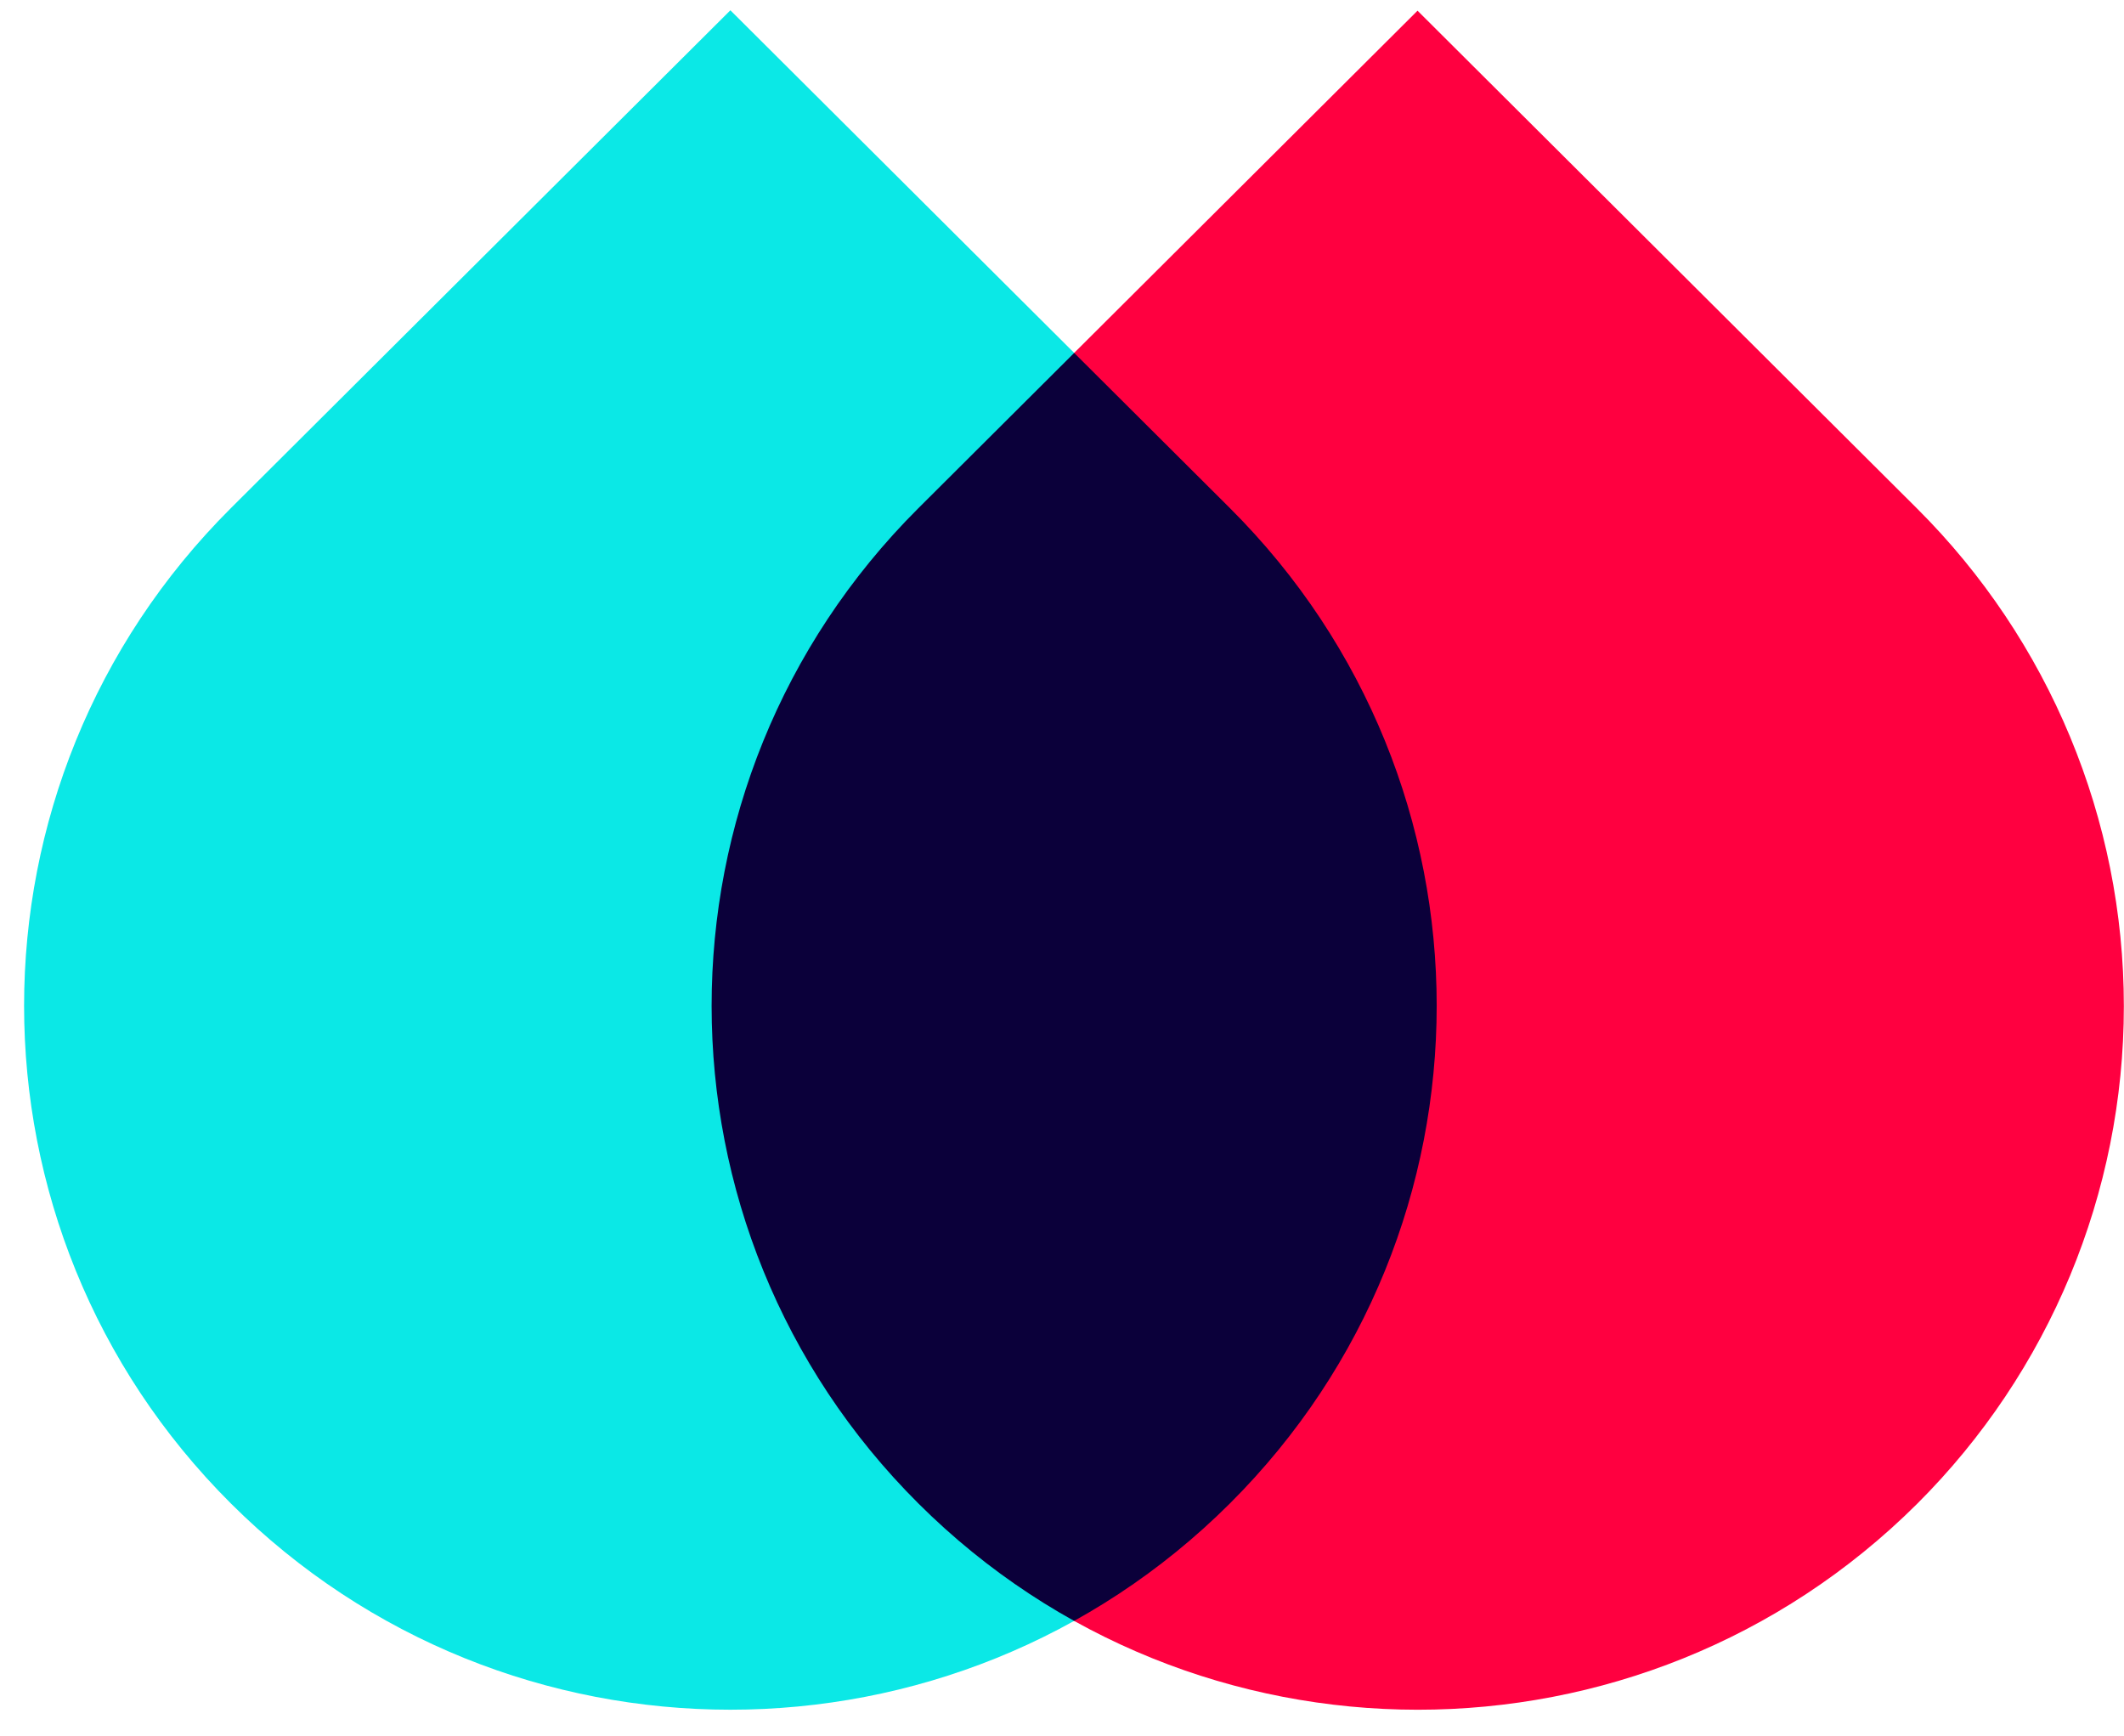
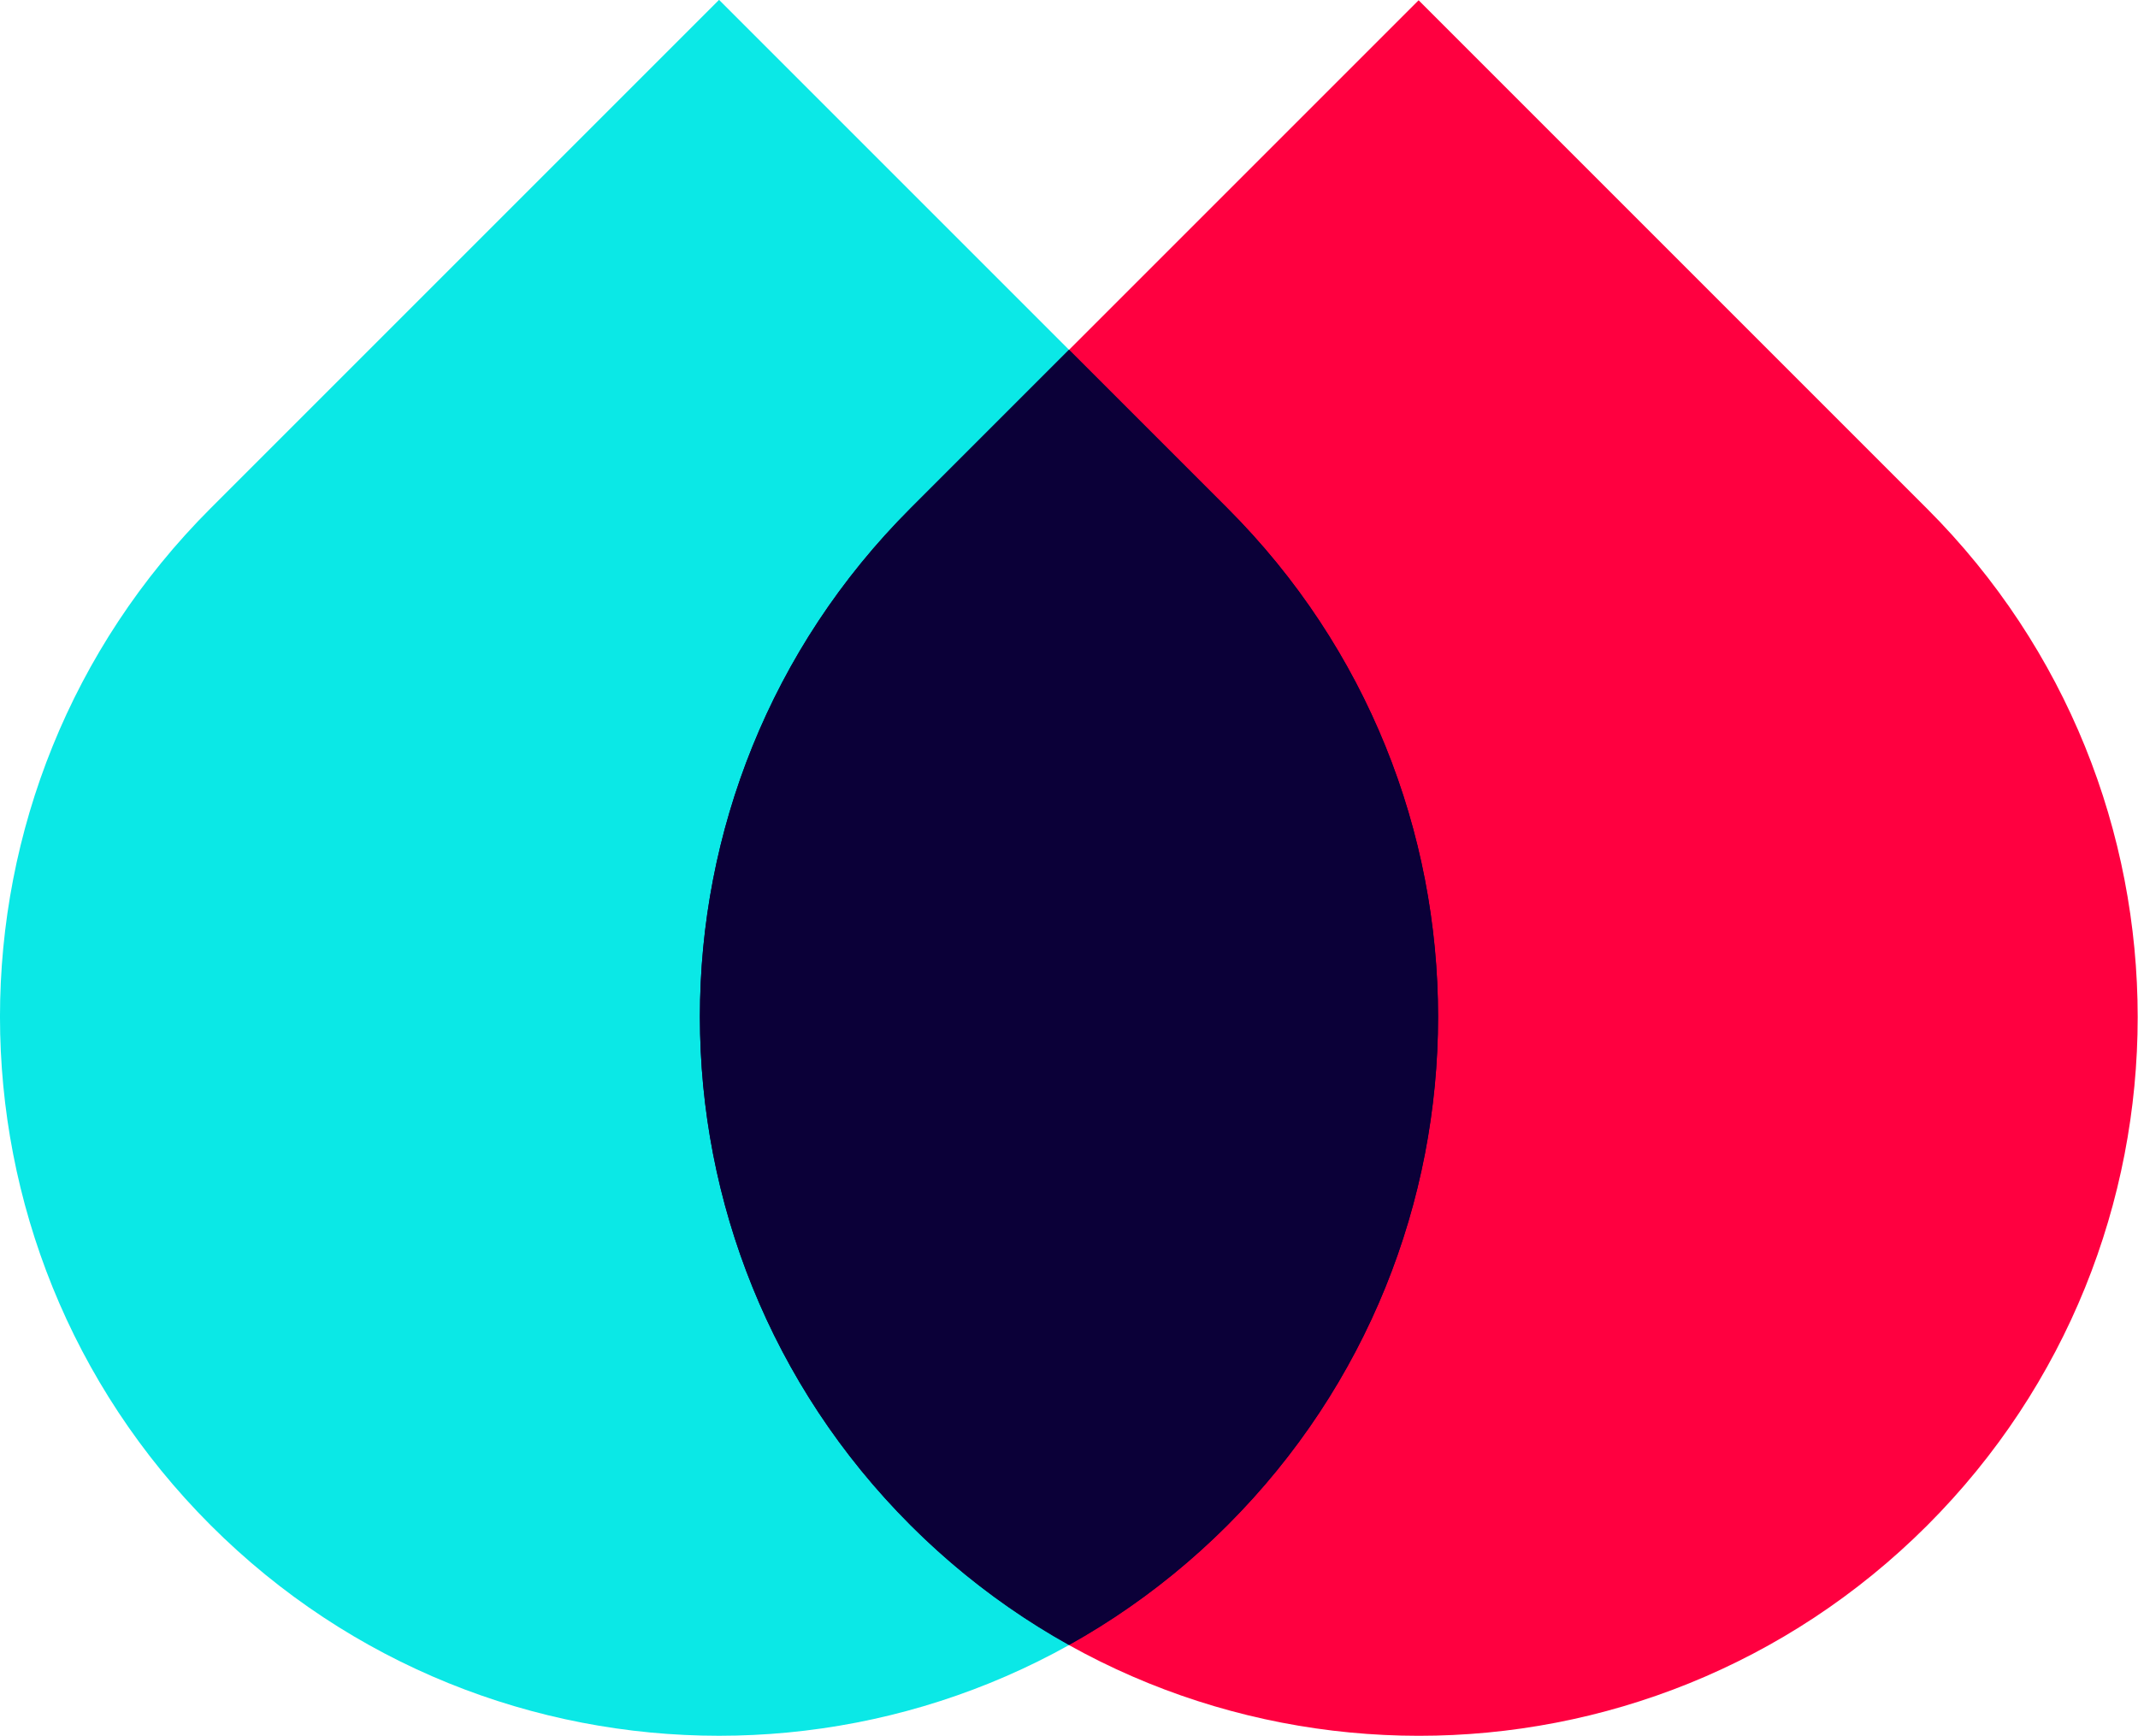
- <svg xmlns="http://www.w3.org/2000/svg" width="71px" height="58px" viewBox="0 0 71 58" version="1.1">
-   <g id="Landing-Page" stroke="none" stroke-width="1" fill="none" fill-rule="evenodd">
-     <g id="Swach-homepage" transform="translate(-155, -3360)" fill-rule="nonzero">
-       <g id="Icon-2c" transform="translate(146, 3360)">
-         <path d="M56.341,10.055 L79.909,10.096 L79.951,33.665 C79.962,39.915 77.49,45.906 73.077,50.318 C68.665,54.73 62.675,57.203 56.424,57.192 L56.424,57.192 C43.415,57.159 32.855,46.591 32.832,33.581 L32.832,33.581 C32.809,20.572 43.331,10.041 56.341,10.055 Z" id="Path" fill="#FF0040" transform="translate(56.39128, 33.62307) rotate(-45) translate(-56.39128, -33.62307) " />
-         <path d="M33.373,10.048 L56.942,10.089 L56.984,33.658 C57.007,46.674 46.473,57.207 33.457,57.184 L33.457,57.184 C20.44,57.161 9.87,46.591 9.847,33.574 L9.847,33.574 C9.824,20.558 20.357,10.025 33.373,10.048 Z" id="Path" fill="#0BE8E6" style="mix-blend-mode: multiply;" transform="translate(33.41511, 33.616) rotate(-45) translate(-33.41511, -33.616) " />
-       </g>
+ <svg xmlns="http://www.w3.org/2000/svg" viewBox="0 0 200.46 162.76">
+   <defs>
+     <style>.cls-1ccab{isolation:isolate;}.cls-2ccab{fill:#ff0040;}.cls-3ccab{fill:#0be8e6;mix-blend-mode:multiply;}.cls-4ccab{fill:#0b0038;}</style>
+   </defs>
+   <g class="cls-1ccab">
+     <g id="Layer_1" data-name="Layer 1">
+       <path class="cls-2ccab" d="M133,27.92h67.42a0,0,0,0,1,0,0V95.34A67.42,67.42,0,0,1,133,162.76h0A67.42,67.42,0,0,1,65.63,95.34v0A67.42,67.42,0,0,1,133,27.92Z" transform="translate(-28.45 122) rotate(-45)" />
+       <path class="cls-3ccab" d="M67.42,27.92h67.42a0,0,0,0,1,0,0V95.34a67.42,67.42,0,0,1-67.42,67.42h0A67.42,67.42,0,0,1,0,95.34v0A67.42,67.42,0,0,1,67.42,27.92Z" transform="translate(-47.67 75.59) rotate(-45)" />
+       <path class="cls-4ccab" d="M115.09,47.66,100.23,32.8,85.37,47.66a67.41,67.41,0,0,0,0,95.34h0a67.18,67.18,0,0,0,14.86,11.21A67.42,67.42,0,0,0,115.09,143h0A67.43,67.43,0,0,0,115.09,47.66Z" />
    </g>
  </g>
</svg>
